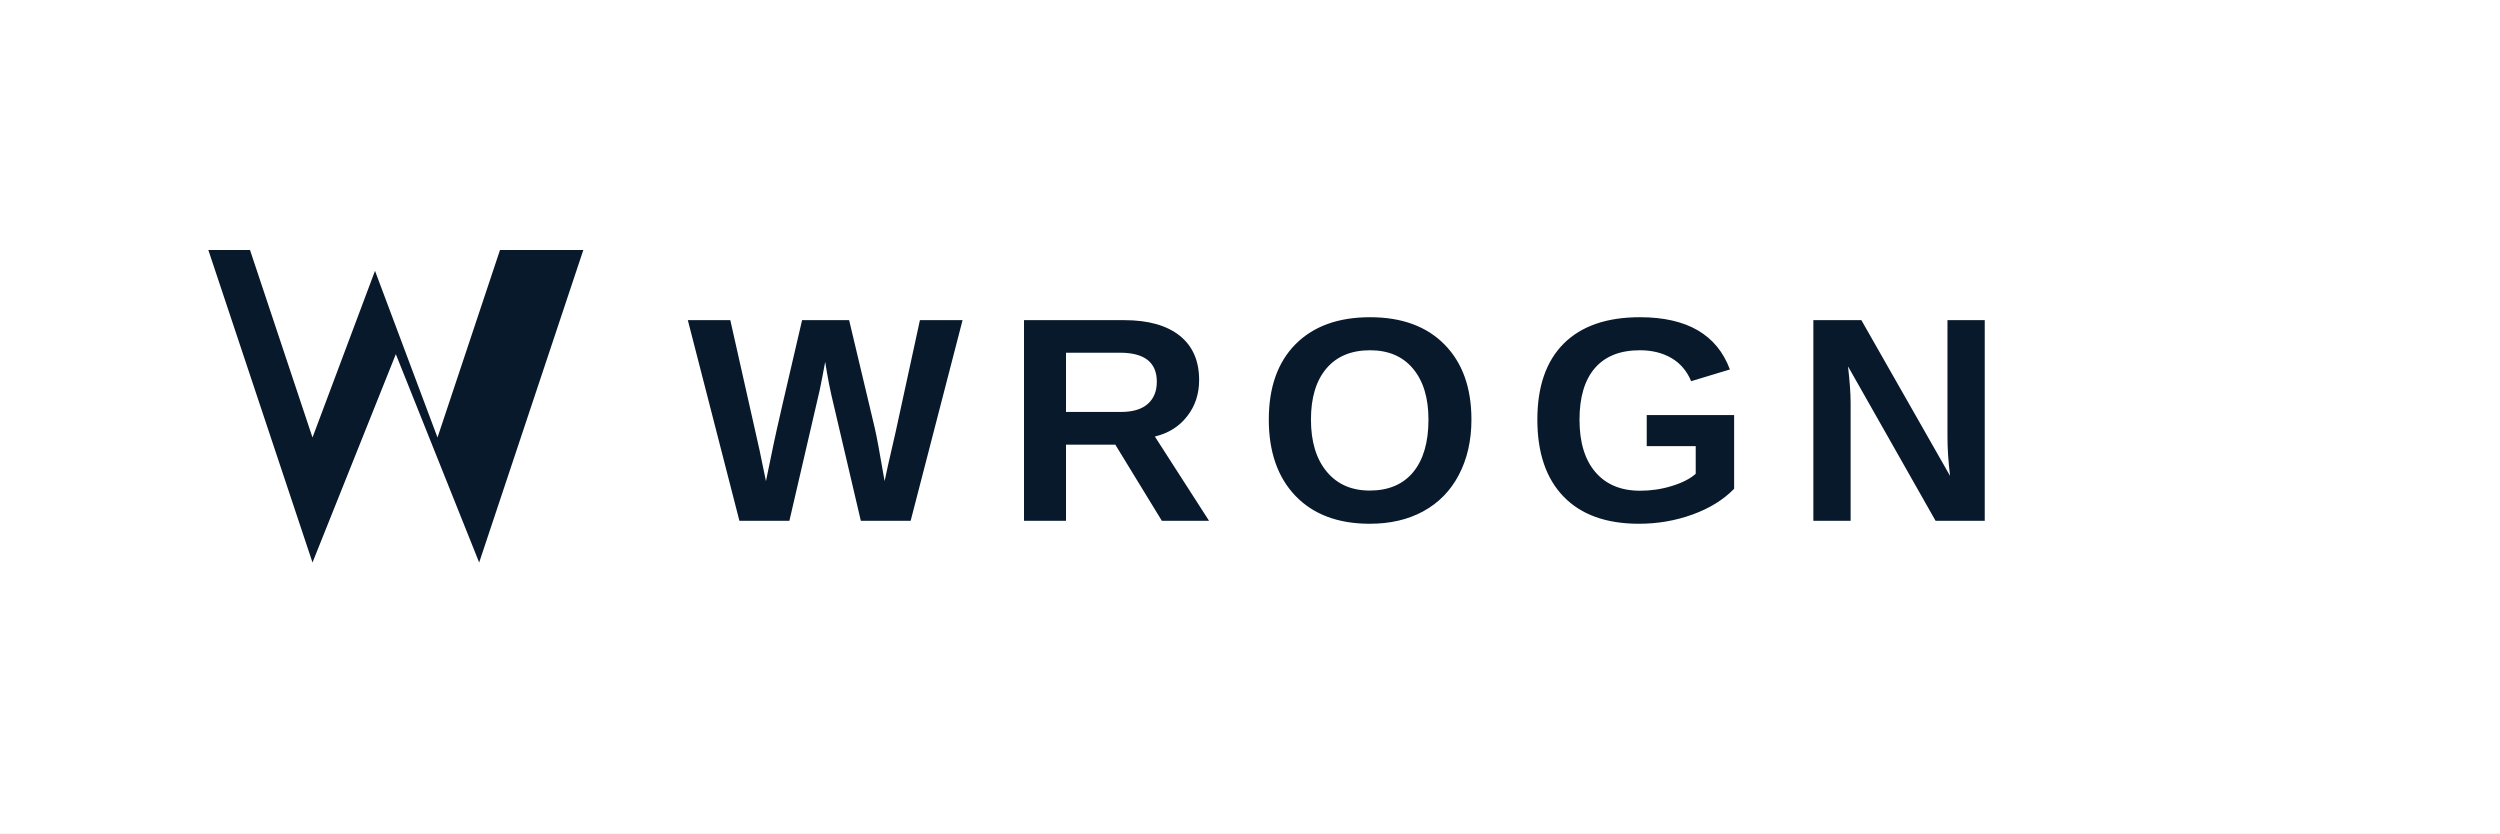
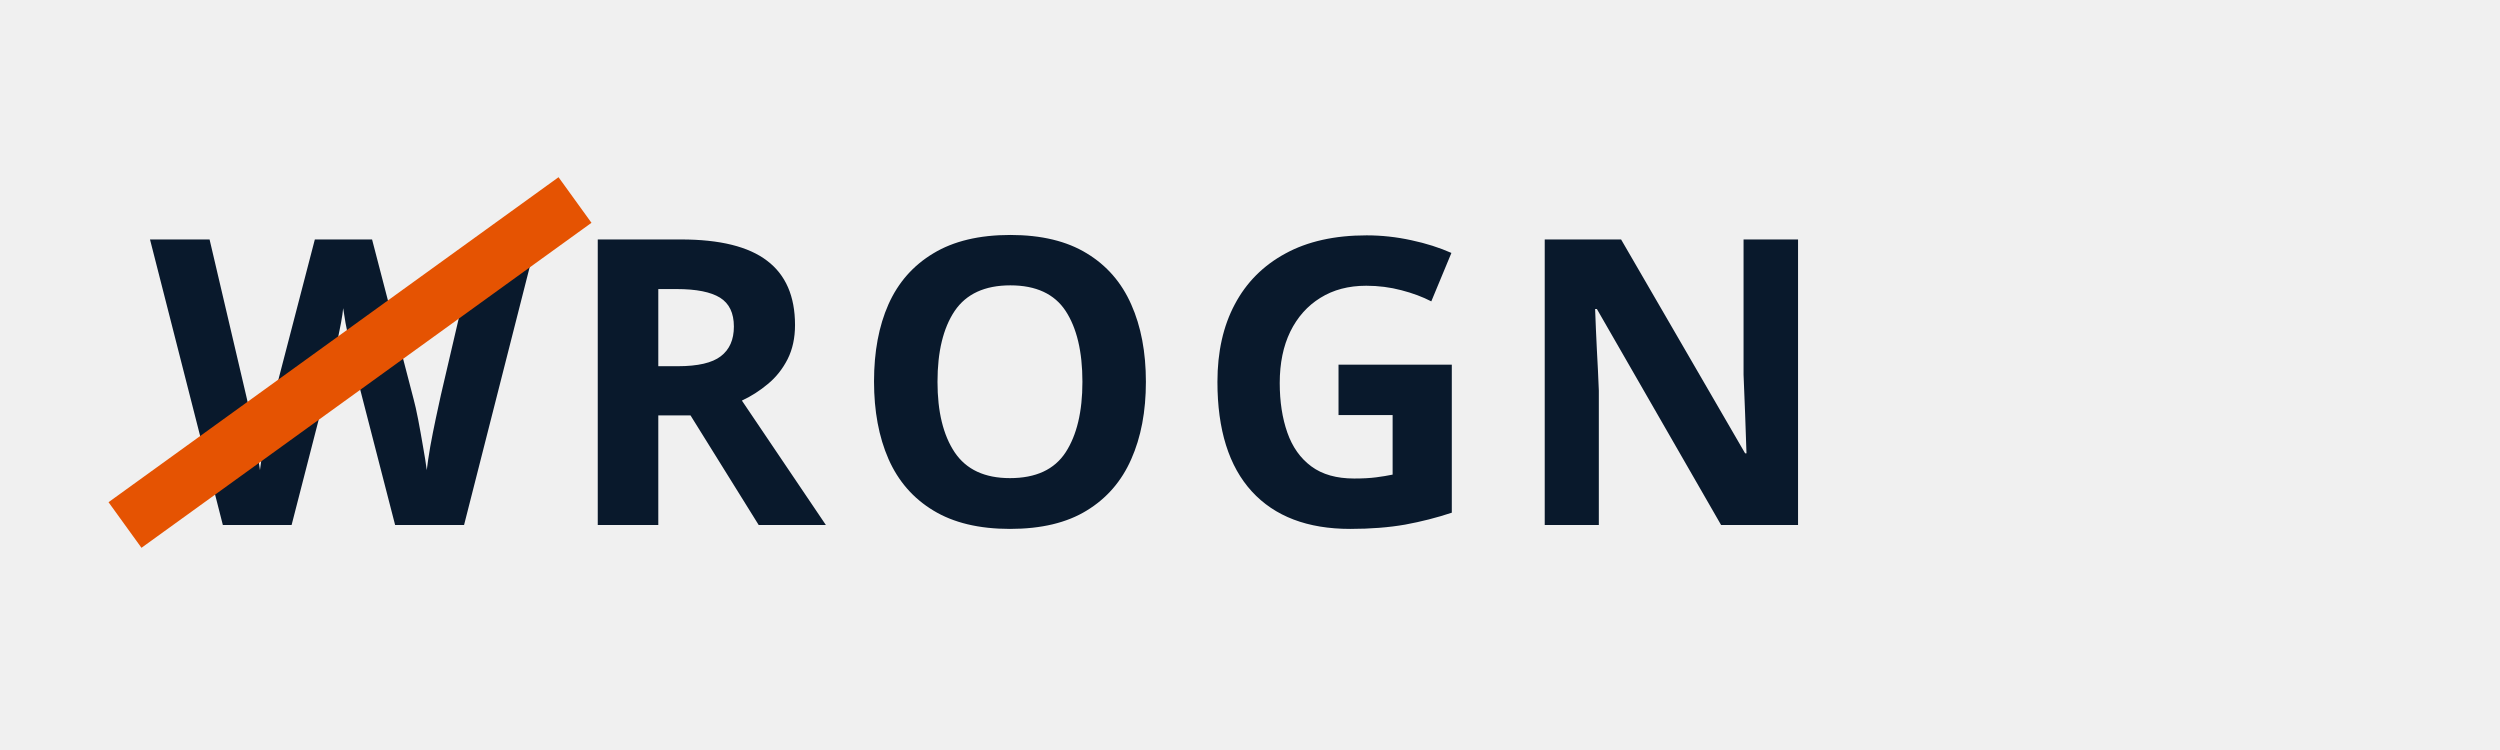
- <svg xmlns="http://www.w3.org/2000/svg" viewBox="0 0 240 80" width="240" height="80">
-   <rect width="240" height="80" fill="#ffffff" />
-   <g transform="translate(20, 16)">
-     <path d="M0,8 L10,38 L18,18 L26,38 L36,8 L28,8 L22,26 L16,10 L10,26 L4,8 Z" fill="#09192c" />
-     <text x="46" y="34" font-family="'Outfit', Arial, sans-serif" font-weight="900" font-size="28" fill="#09192c" letter-spacing="4">WROGN</text>
+ <svg xmlns="http://www.w3.org/2000/svg" viewBox="0 0 200 60" width="200" height="60">
+   <g transform="translate(8, 8)">
+     <text x="4" y="34" font-family="'Impact', 'Arial Black', sans-serif" font-weight="900" font-size="32" fill="#09192c" letter-spacing="2">WROGN</text>
+     <line x1="2" y1="34" x2="38" y2="8" stroke="#E55302" stroke-width="4.5" />
  </g>
</svg>
